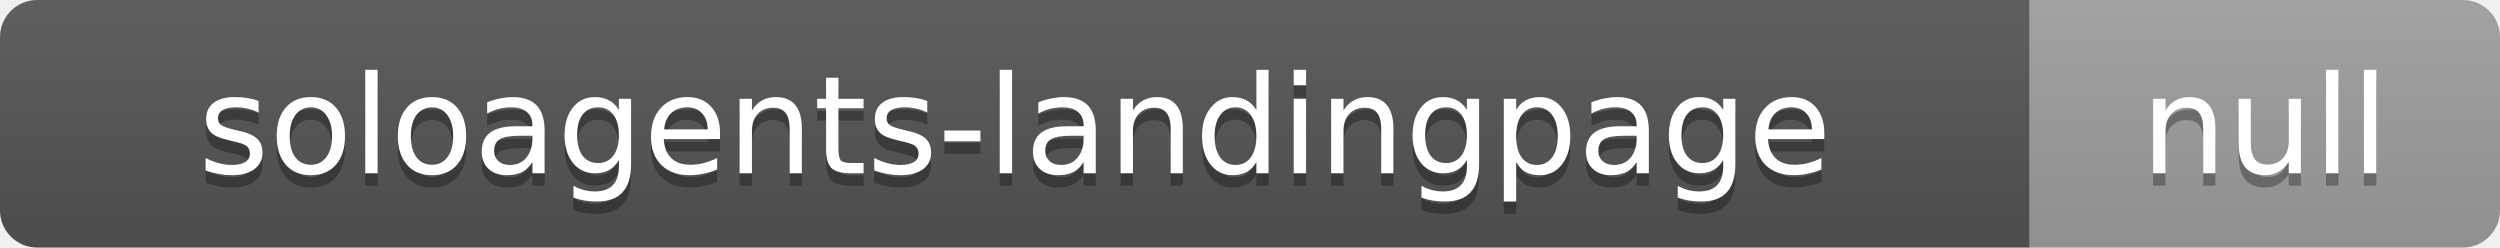
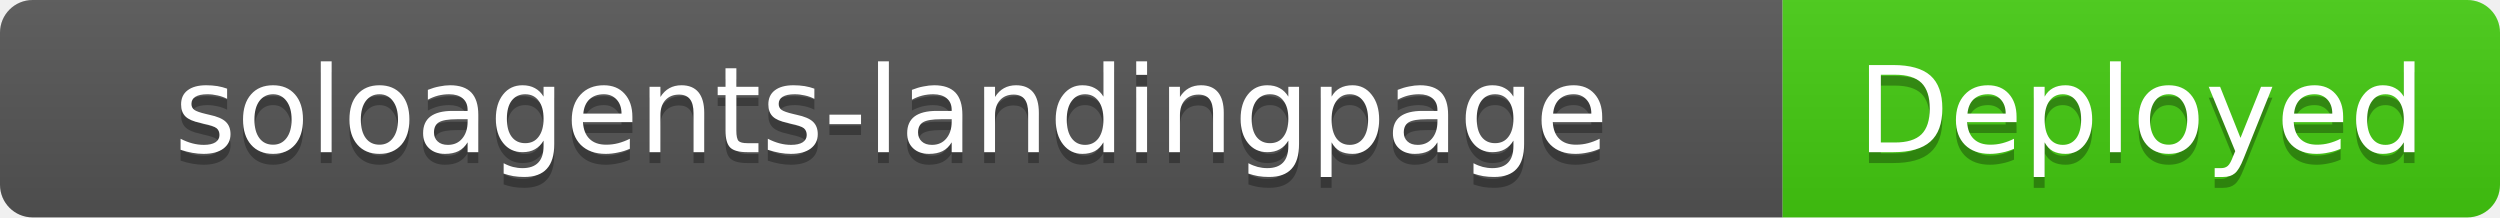
- <svg xmlns="http://www.w3.org/2000/svg" width="202" height="20">
+ <svg xmlns="http://www.w3.org/2000/svg" width="230" height="20">
  <linearGradient id="a" x2="0" y2="100%">
    <stop offset="0" stop-color="#bbb" stop-opacity=".1" />
    <stop offset="1" stop-opacity=".1" />
  </linearGradient>
  <clipPath id="r">
-     <rect width="202" height="20" rx="3" fill="#fff" />
+     <rect width="230" height="20" rx="3" fill="#fff" />
  </clipPath>
  <g clip-path="url(#r)">
    <rect width="164" height="20" fill="#555" />
-     <rect x="164" width="38" height="20" fill="#9f9f9f" />
-     <rect width="202" height="20" fill="url(#a)" />
+     <rect x="164" width="66" height="20" fill="#4c1" />
+     <rect width="230" height="20" fill="url(#a)" />
  </g>
  <g fill="#fff" text-anchor="middle" font-family="Verdana,Geneva,DejaVu Sans,sans-serif" font-size="11">
    <text x="82" y="15" fill="#010101" fill-opacity=".3">soloagents-landingpage</text>
    <text x="82" y="14">soloagents-landingpage</text>
-     <text x="183" y="15" fill="#010101" fill-opacity=".3">null</text>
-     <text x="183" y="14">null</text>
+     <text x="197" y="15" fill="#010101" fill-opacity=".3">Deployed</text>
+     <text x="197" y="14">Deployed</text>
  </g>
</svg>
